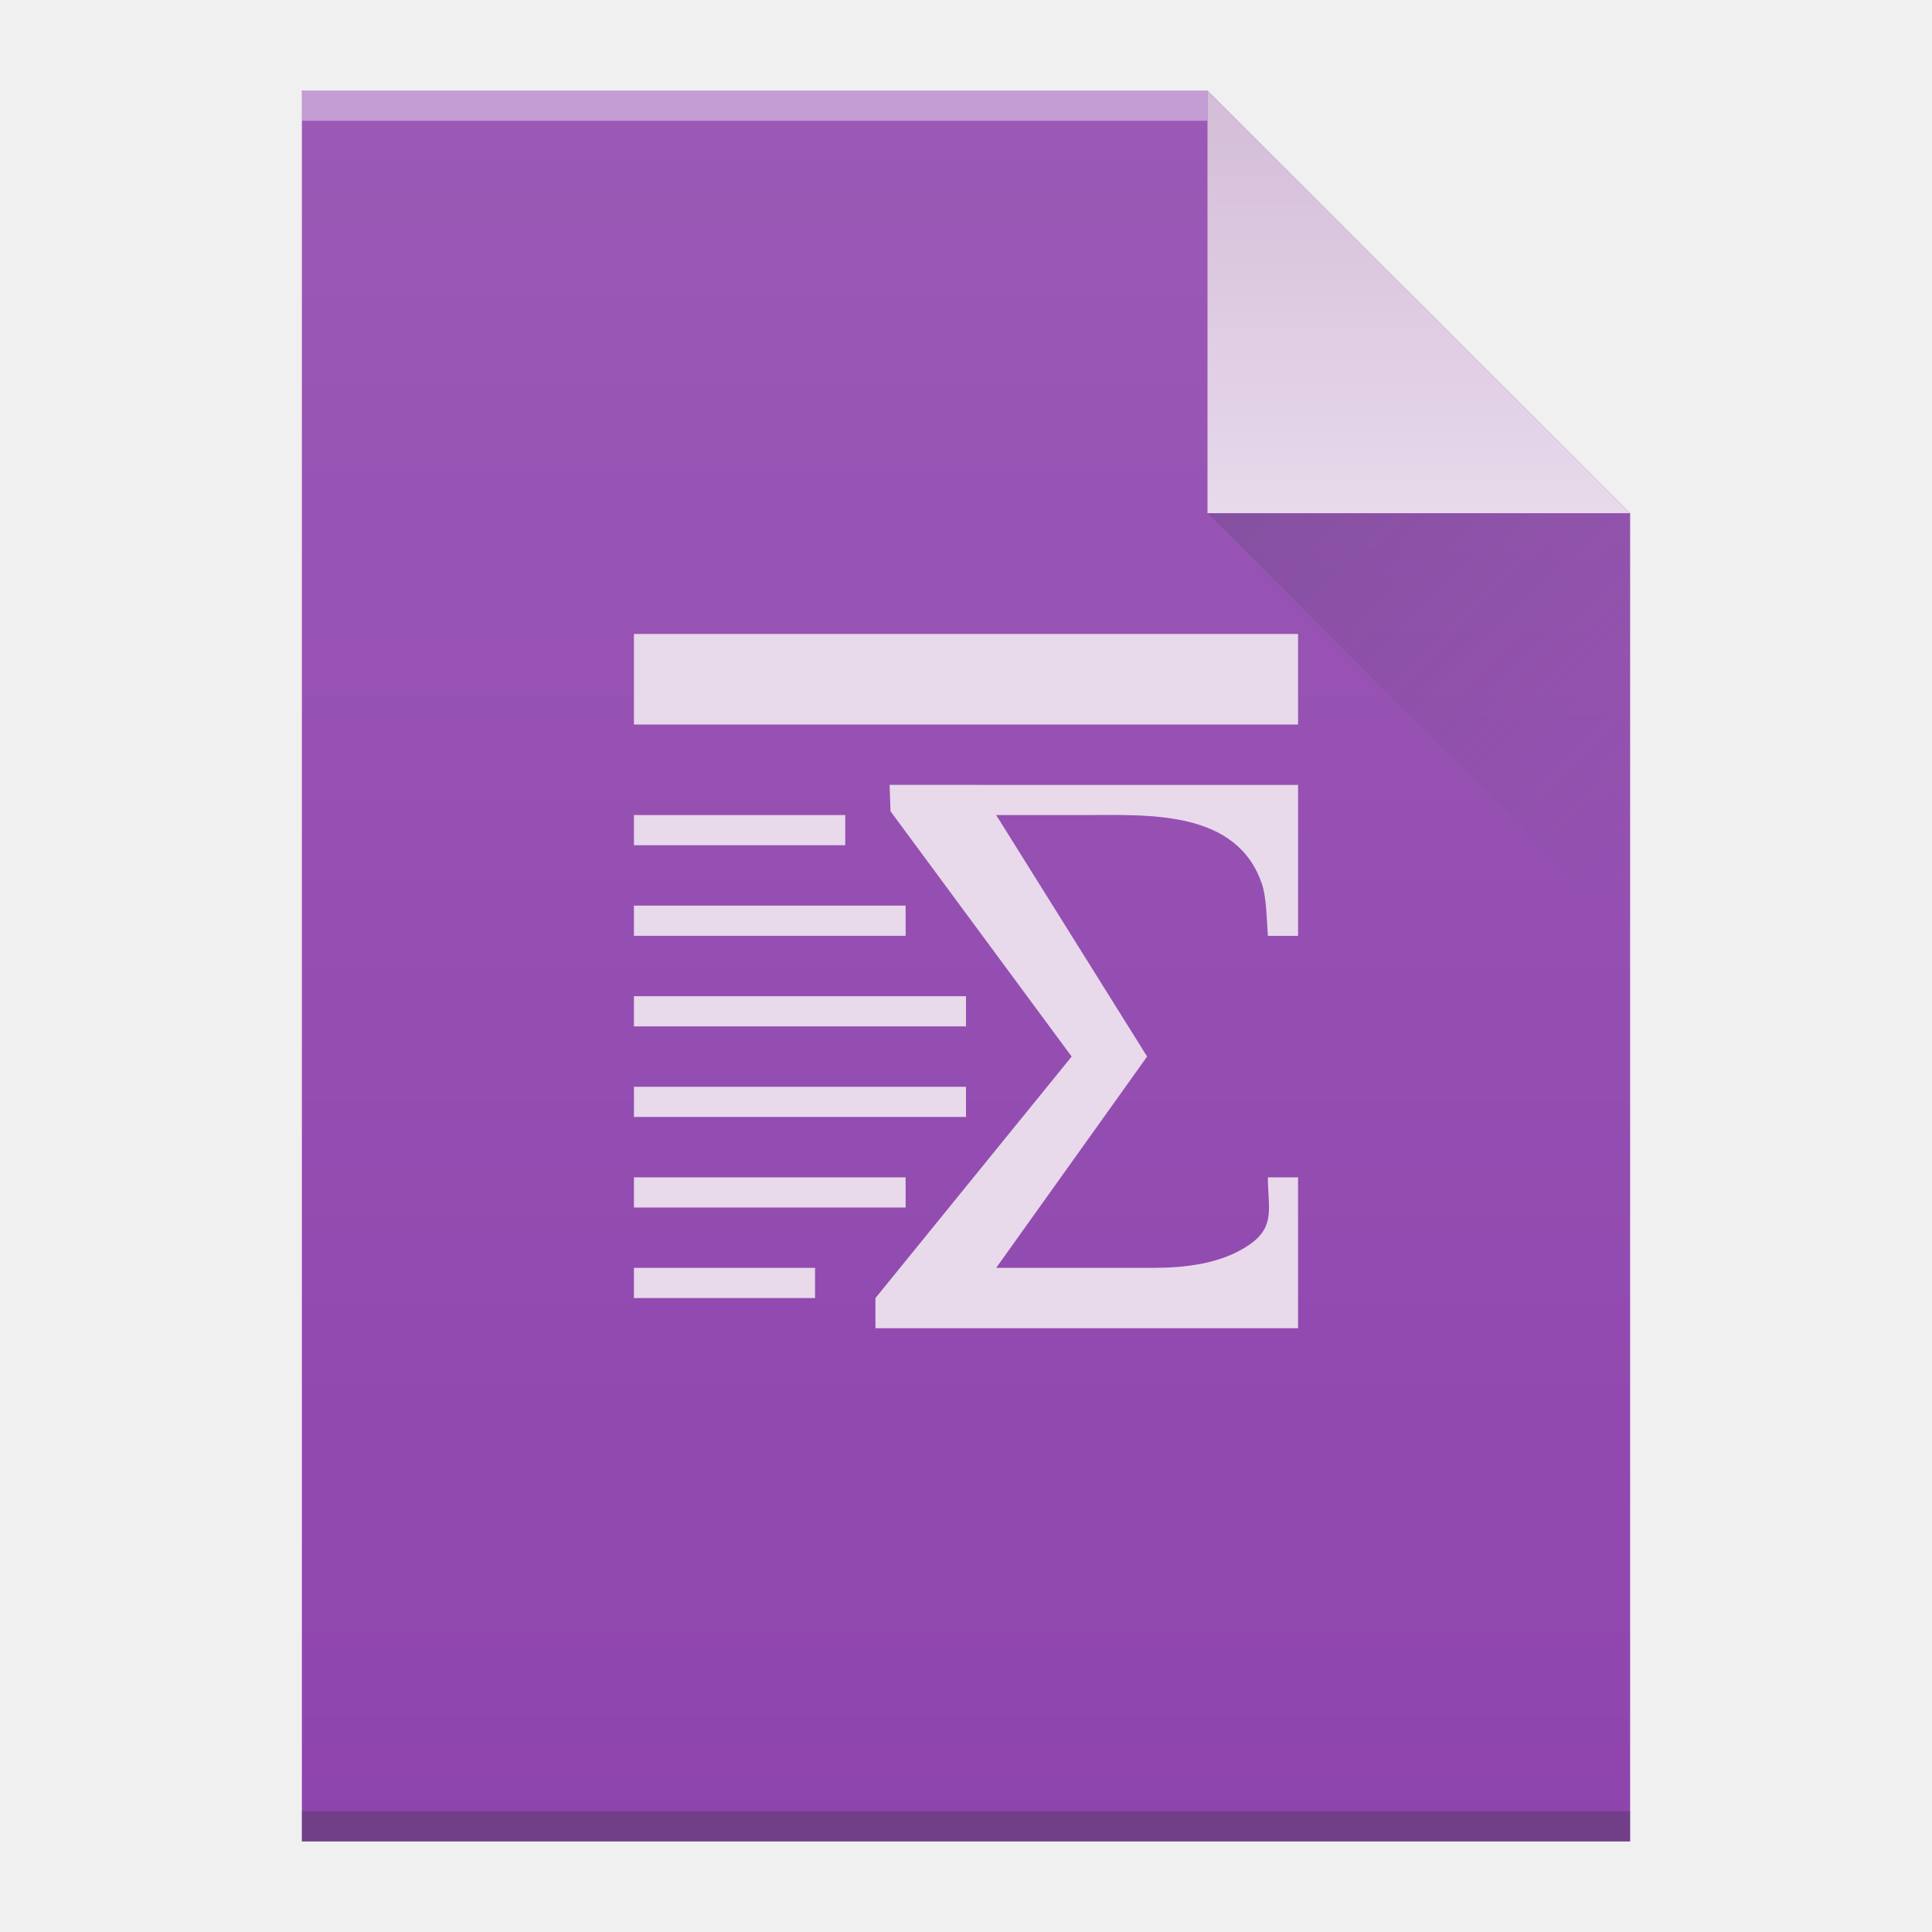
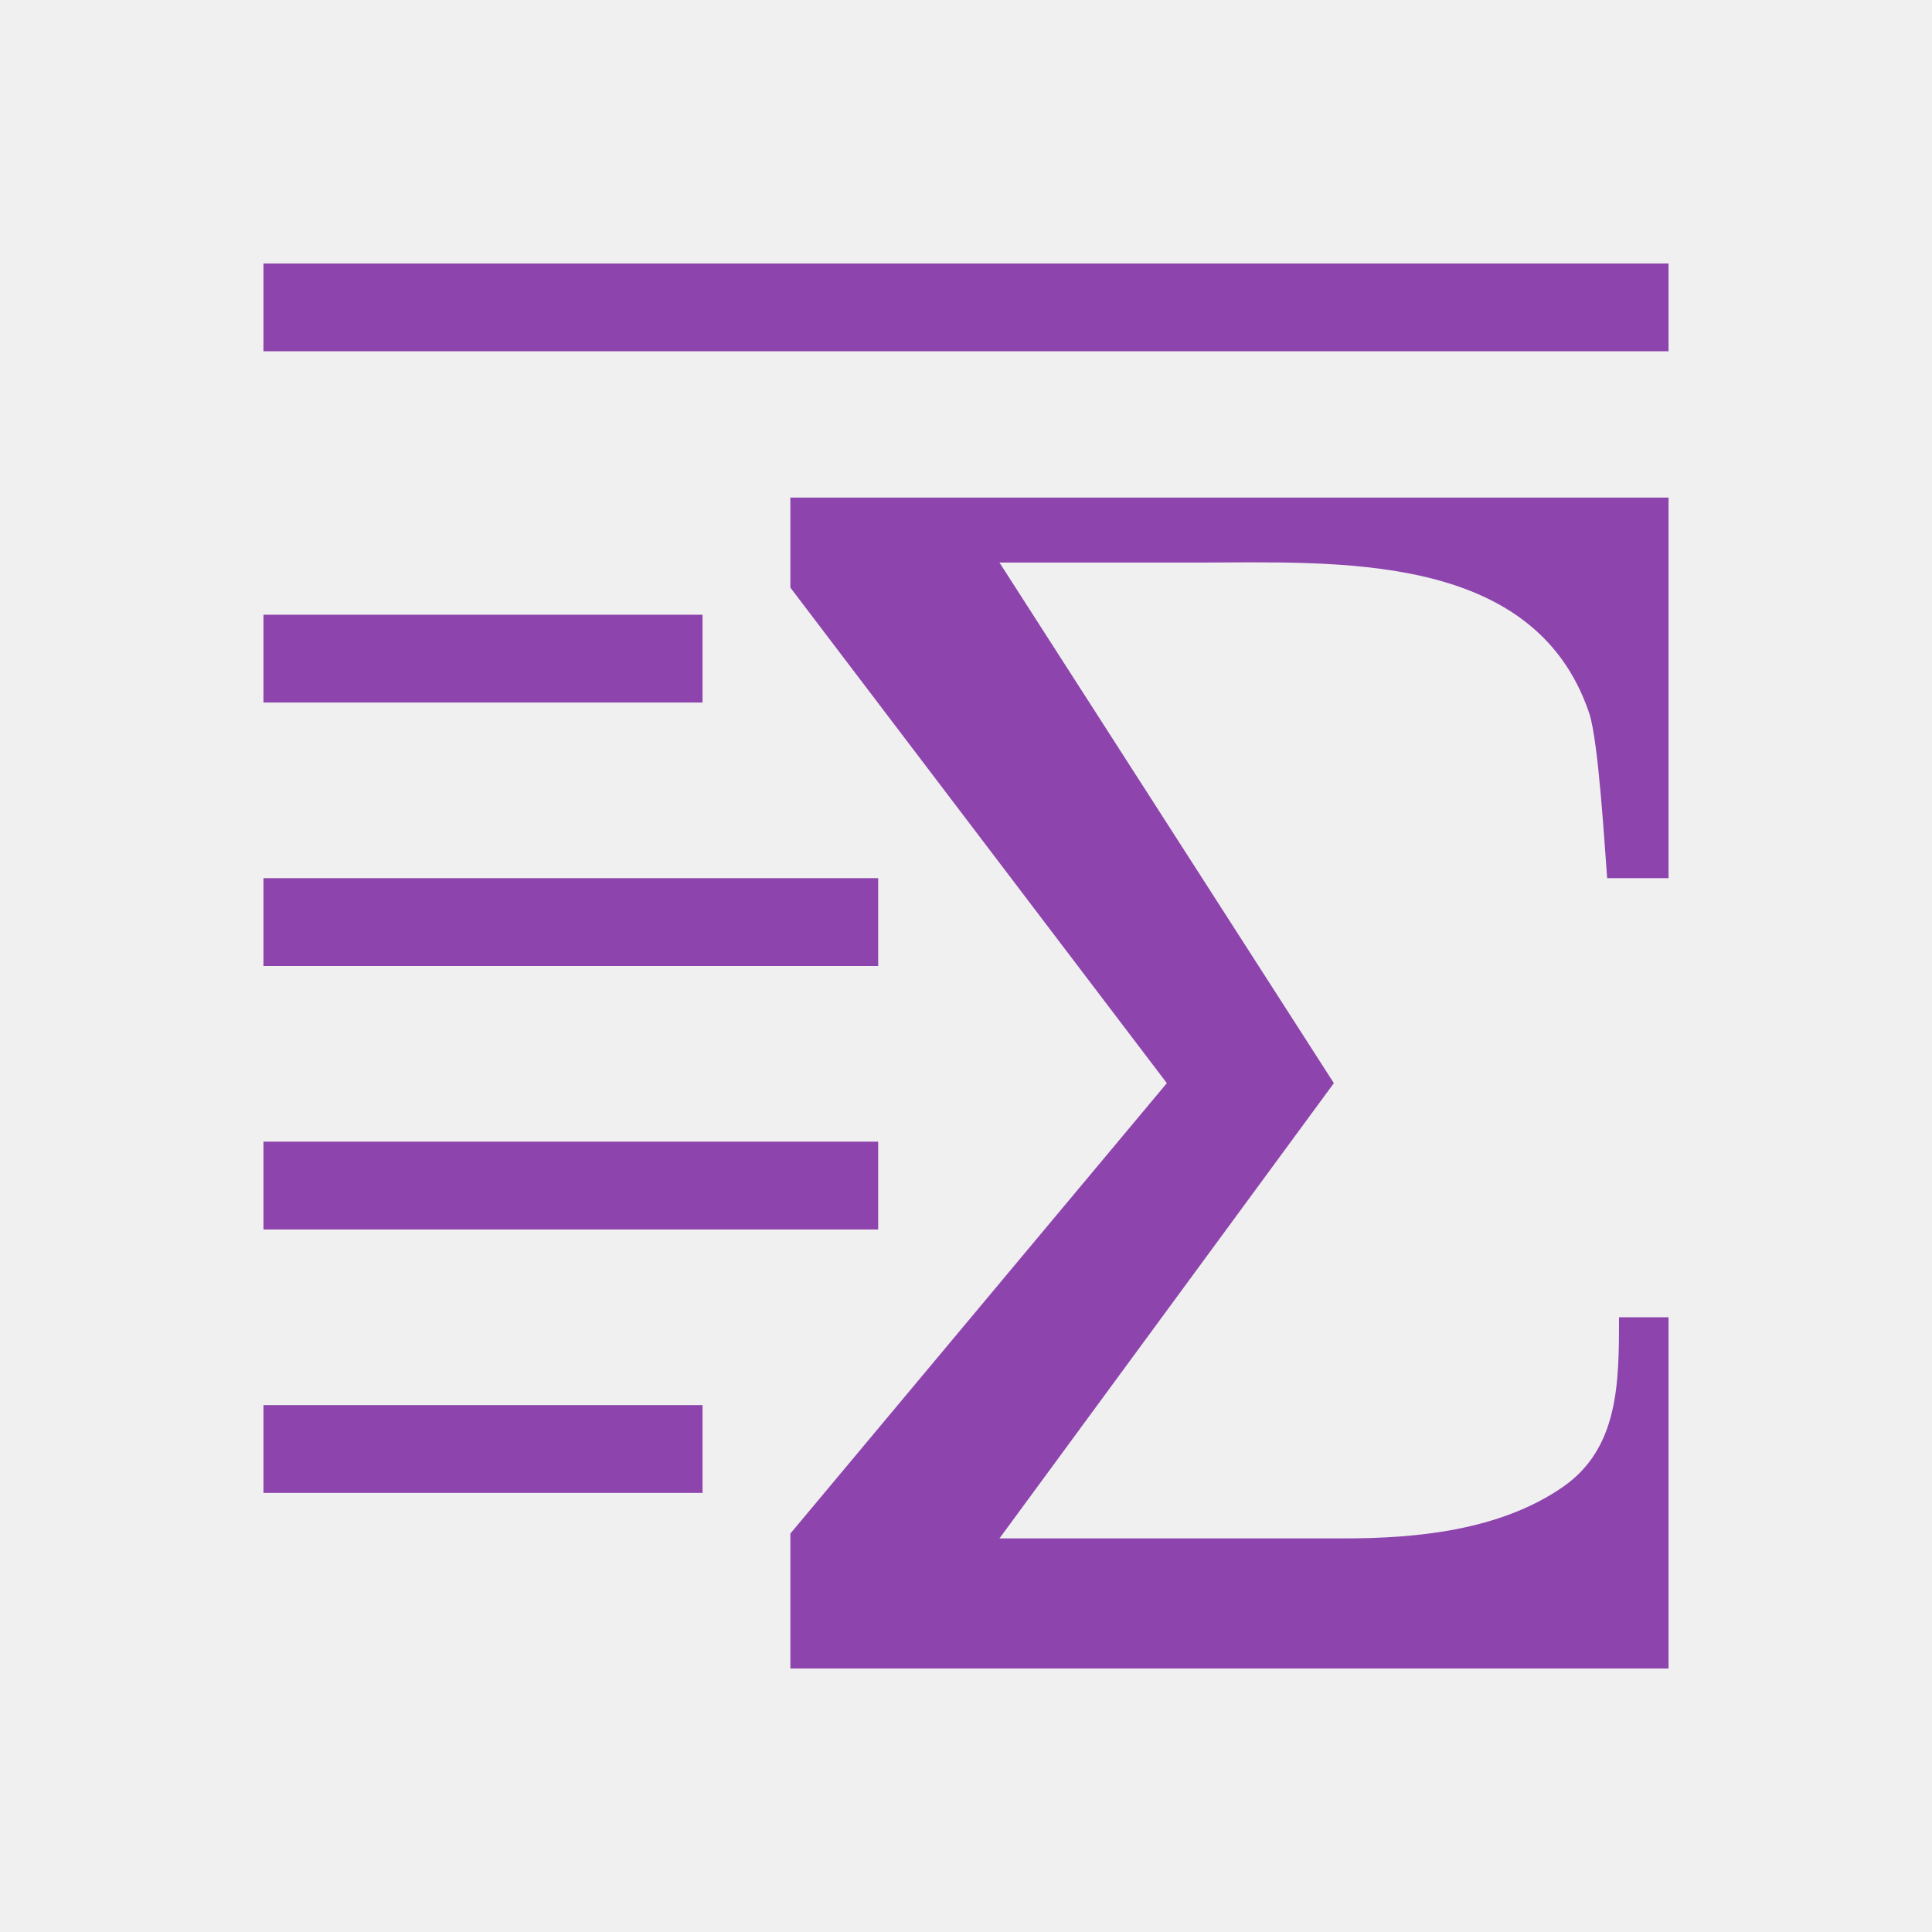
- <svg xmlns="http://www.w3.org/2000/svg" width="64" viewBox="0 0 64 64" height="64">
-   <defs>
-     <linearGradient id="a" y1="3" y2="61" x2="0" gradientUnits="userSpaceOnUse" gradientTransform="matrix(1 0 0-1 0 64)">
-       <stop stop-color="#8e44ad" />
-       <stop offset="1" stop-color="#9b59b6" />
+ <svg xmlns="http://www.w3.org/2000/svg" xmlns:xlink="http://www.w3.org/1999/xlink" width="22" version="1.1" height="22">
+   <defs id="defs3871">
+     <linearGradient id="linearGradient4300-8">
+       <stop style="stop-color:#f27935" id="stop4302-5" />
+       <stop offset="1" style="stop-color:#f2784b" id="stop4304-7" />
    </linearGradient>
-     <linearGradient id="b" y1="61" y2="47" x2="0" gradientUnits="userSpaceOnUse" gradientTransform="matrix(1 0 0-1 0 64)">
-       <stop stop-color="#d3bdd7" />
-       <stop offset="1" stop-color="#e8d9eb" />
+     <linearGradient id="linearGradient4357" xlink:href="#linearGradient4351" y1="61" y2="47" gradientUnits="userSpaceOnUse" x2="0" />
+     <linearGradient id="linearGradient4410">
+       <stop style="stop-color:#383e51" id="stop4412" />
+       <stop offset="1" style="stop-color:#655c6f;stop-opacity:0" id="stop4414" />
    </linearGradient>
-     <linearGradient id="c" y1="17" x1="40" y2="31" x2="54" gradientUnits="userSpaceOnUse">
-       <stop stop-color="#383e51" />
-       <stop offset="1" stop-color="#655c6f" stop-opacity="0" />
+     <linearGradient id="linearGradient4427" xlink:href="#linearGradient4410" y1="31" y2="17" x1="54" gradientUnits="userSpaceOnUse" x2="40" gradientTransform="matrix(1 0 0 -1 -14 78)" />
+     <linearGradient id="linearGradient4306" xlink:href="#linearGradient4300-8" y1="61" y2="3" gradientUnits="userSpaceOnUse" x2="0" />
+     <linearGradient id="linearGradient4351">
+       <stop style="stop-color:#f7ab89" id="stop4353" />
+       <stop offset="1" style="stop-color:#f9bda3" id="stop4355" />
    </linearGradient>
+     <linearGradient xlink:href="#linearGradient4410" id="linearGradient3444" y1="31" x1="54" y2="17" gradientUnits="userSpaceOnUse" x2="40" gradientTransform="matrix(1 0 0 -1 503.9326 656.6975)" />
+     <linearGradient xlink:href="#linearGradient4351" id="linearGradient3447" y1="61" y2="47" gradientUnits="userSpaceOnUse" x2="0" gradientTransform="matrix(1 0 0 1 517.9326 578.6975)" />
+     <linearGradient xlink:href="#linearGradient4300-8" id="linearGradient3452" y1="61" y2="3" gradientUnits="userSpaceOnUse" x2="0" gradientTransform="matrix(1 0 0 1 517.9326 578.6975)" />
  </defs>
-   <path fill="url(#a)" d="m10 61v-58h30l14 14v44h-14z" />
-   <g transform="scale(1-1)">
-     <rect width="30" x="10" y="-4" fill="#ffffff" height="1" fill-opacity=".412" />
-     <rect width="44" x="10" y="-61" fill="#2e3132" height="1" fill-opacity=".294" />
-   </g>
-   <g fill-rule="evenodd">
-     <path fill="url(#b)" d="m54 17l-14-14v14z" />
-     <path opacity=".2" fill="url(#c)" d="m40 17l14 14v-14z" />
-   </g>
-   <path fill="#e8d9eb" d="m21 21v3h22v-3zm8.469 5l.031.875 6 8.125-6.5 8v1h14v-5h-1c0 1 .259 1.62-.594 2.219-.935.656-2.167.781-3.25.781h-5.156l5-7-5-8h2.938c2.084 0 5.05-.192 5.875 2.313.141.428.152 1.238.188 1.688h1v-5zm-8.469 1v1h7v-1zm0 3v1h9v-1zm0 3v1h11v-1zm0 3v1h11v-1zm0 3v1h9v-1zm0 3v1h6v-1z" />
+   <path style="fill:#8e44ad" id="rect4274" d="M 3 3 L 3 4 L 19 4 L 19 3 L 3 3 z M 9 5.666 L 9 6.691 L 13.287 12.334 L 9 17.463 L 9 19 L 19 19 L 19 15 L 18.436 15 C 18.436 15.74 18.437 16.496 17.787 16.939 C 17.075 17.426 16.136 17.518 15.311 17.518 L 11.381 17.518 L 15.189 12.334 L 11.381 6.406 L 13.619 6.406 C 15.207 6.406 17.467 6.263 18.096 8.119 C 18.203 8.436 18.274 9.667 18.301 10 L 19 10 L 19 5.666 L 9 5.666 z M 3 7 L 3 8 L 8 8 L 8 7 L 3 7 z M 3 10 L 3 11 L 10 11 L 10 10 L 3 10 z M 3 13 L 3 14 L 10 14 L 10 13 L 3 13 z M 3 16 L 3 17 L 8 17 L 8 16 L 3 16 z " />
</svg>
